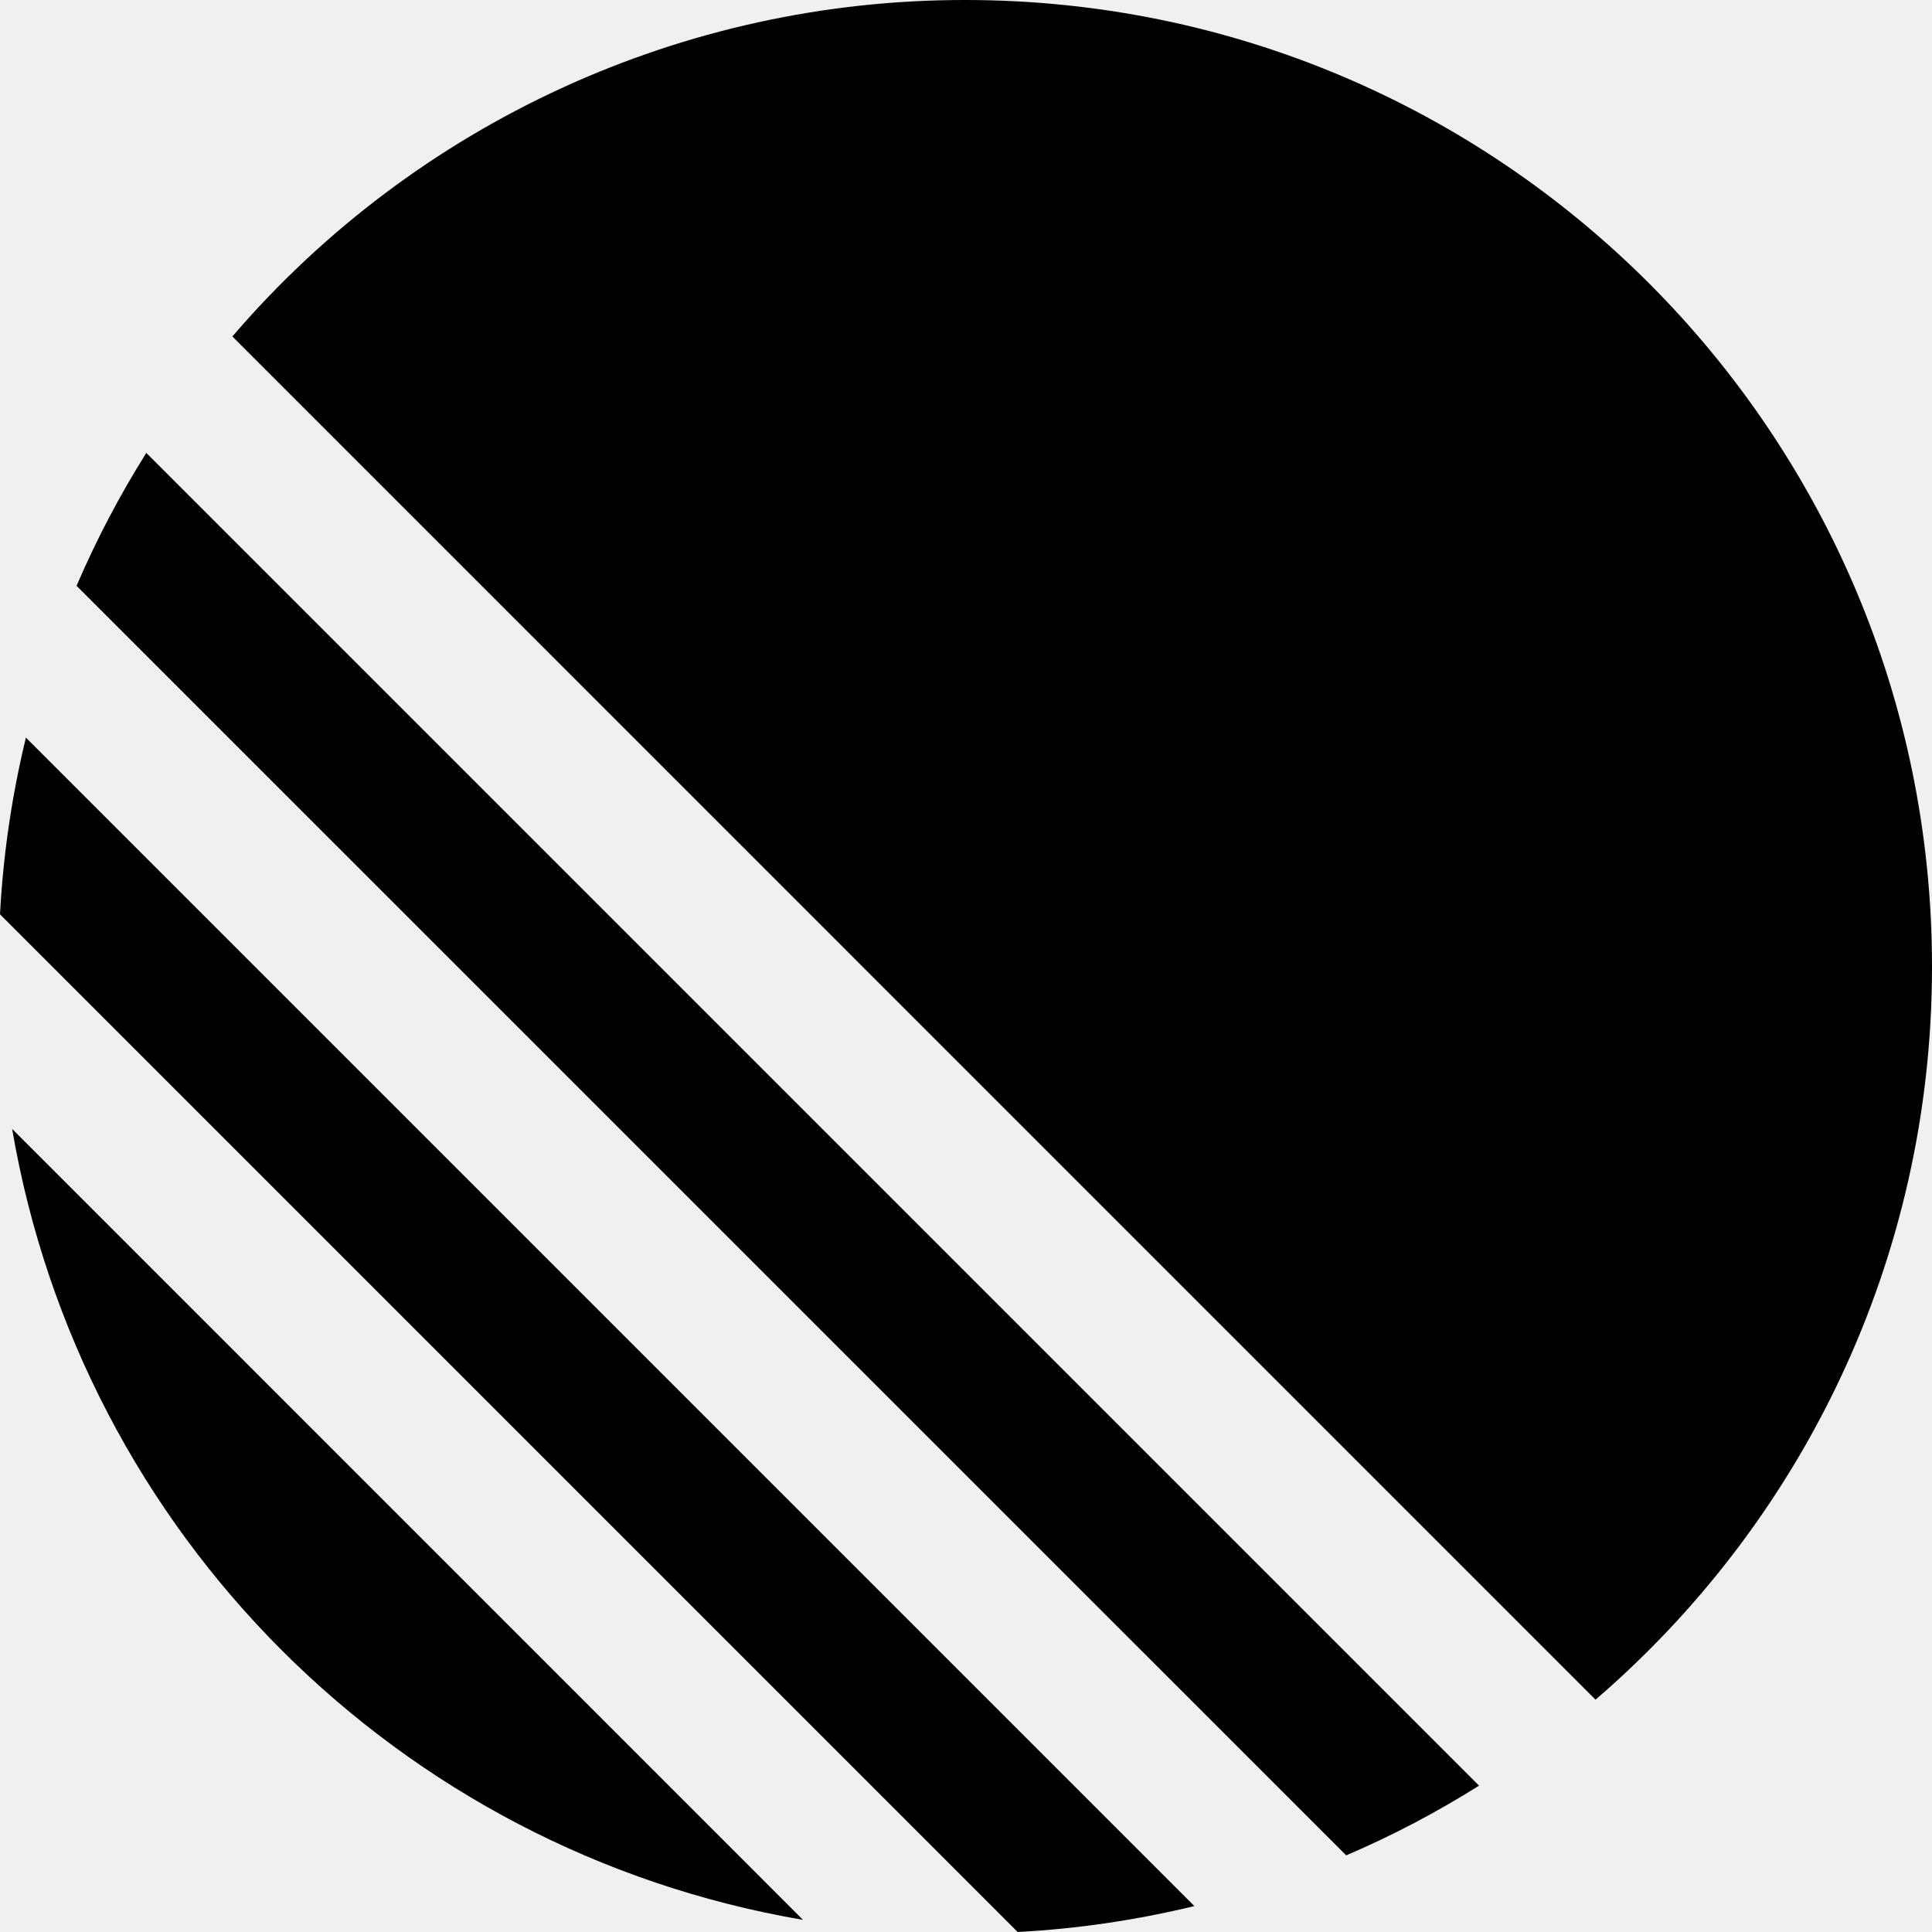
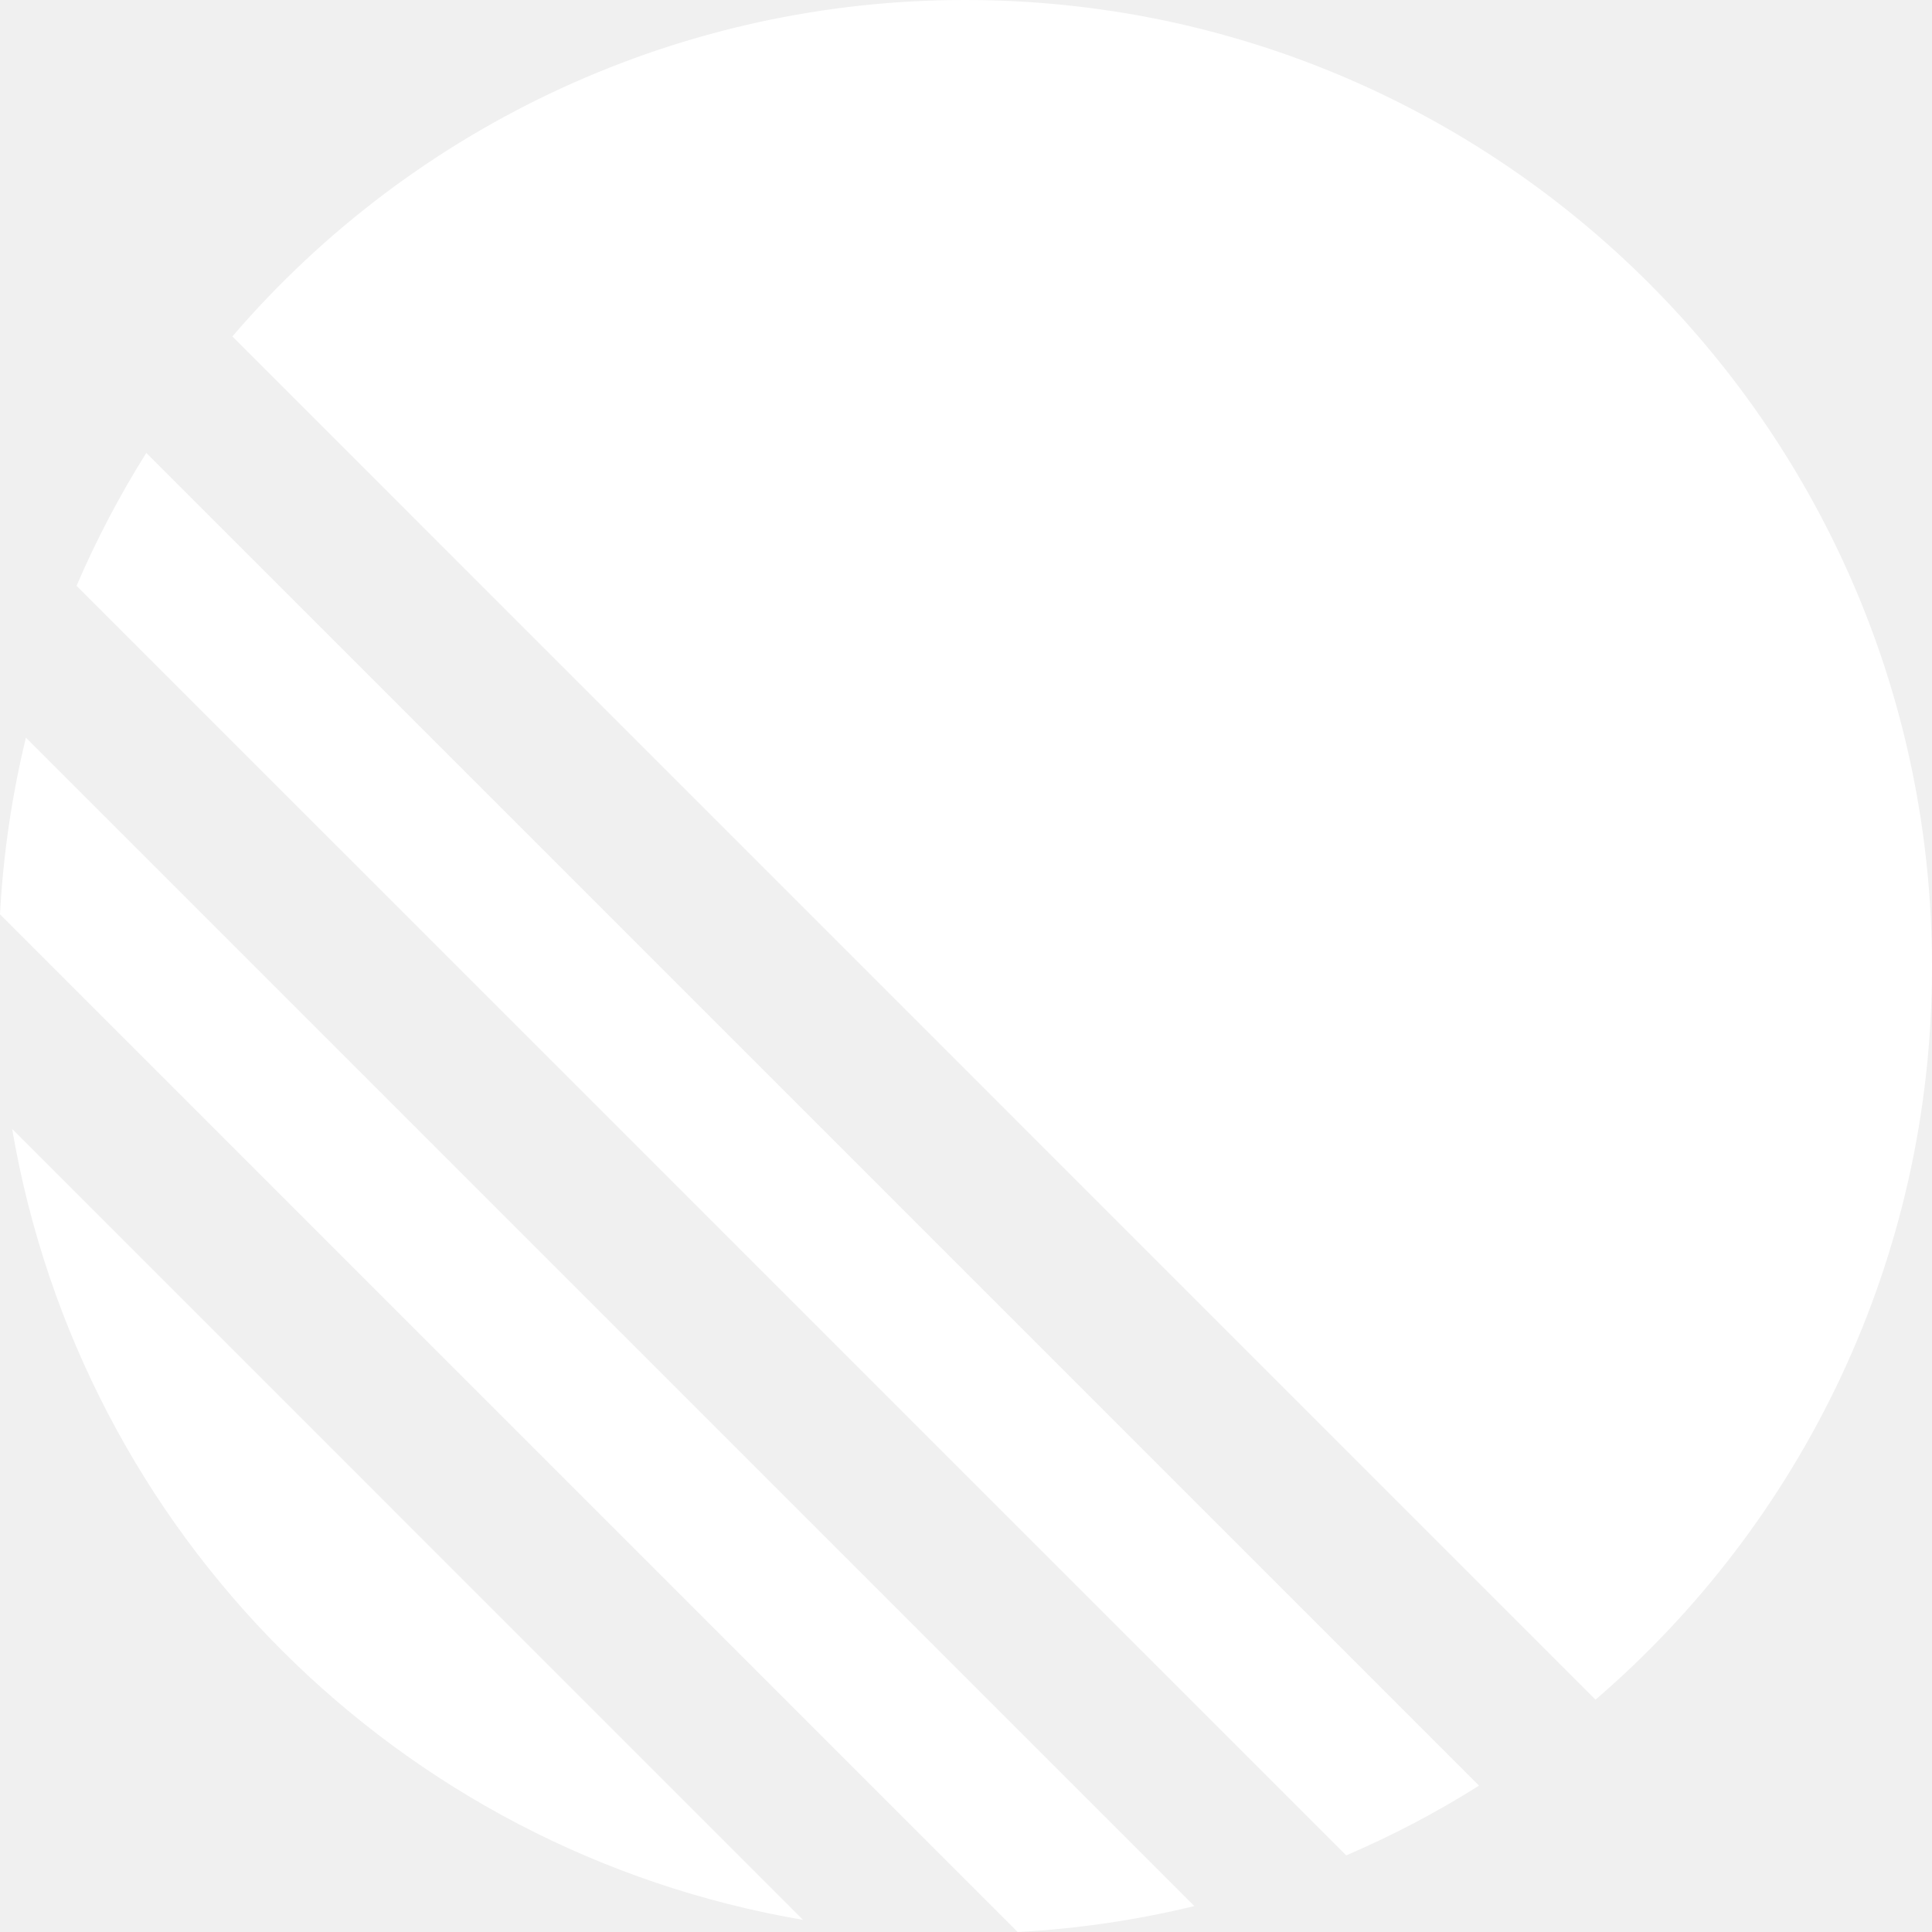
- <svg xmlns="http://www.w3.org/2000/svg" role="img" viewBox="0 0 24 24">
+ <svg xmlns="http://www.w3.org/2000/svg" fill="#FFFFFF" role="img" viewBox="0 0 24 24">
  <path d="M2.886 4.18A11.982 11.982 0 0 1 11.99 0C18.624 0 24 5.376 24 12.009c0 3.64-1.62 6.903-4.18 9.105L2.887 4.18ZM1.817 5.626l16.556 16.556c-.524.33-1.075.62-1.65.866L.951 7.277c.247-.575.537-1.126.866-1.65ZM.322 9.163l14.515 14.515c-.71.172-1.443.282-2.195.322L0 11.358a12 12 0 0 1 .322-2.195Zm-.17 4.862 9.823 9.824a12.02 12.02 0 0 1-9.824-9.824Z" />
</svg>
